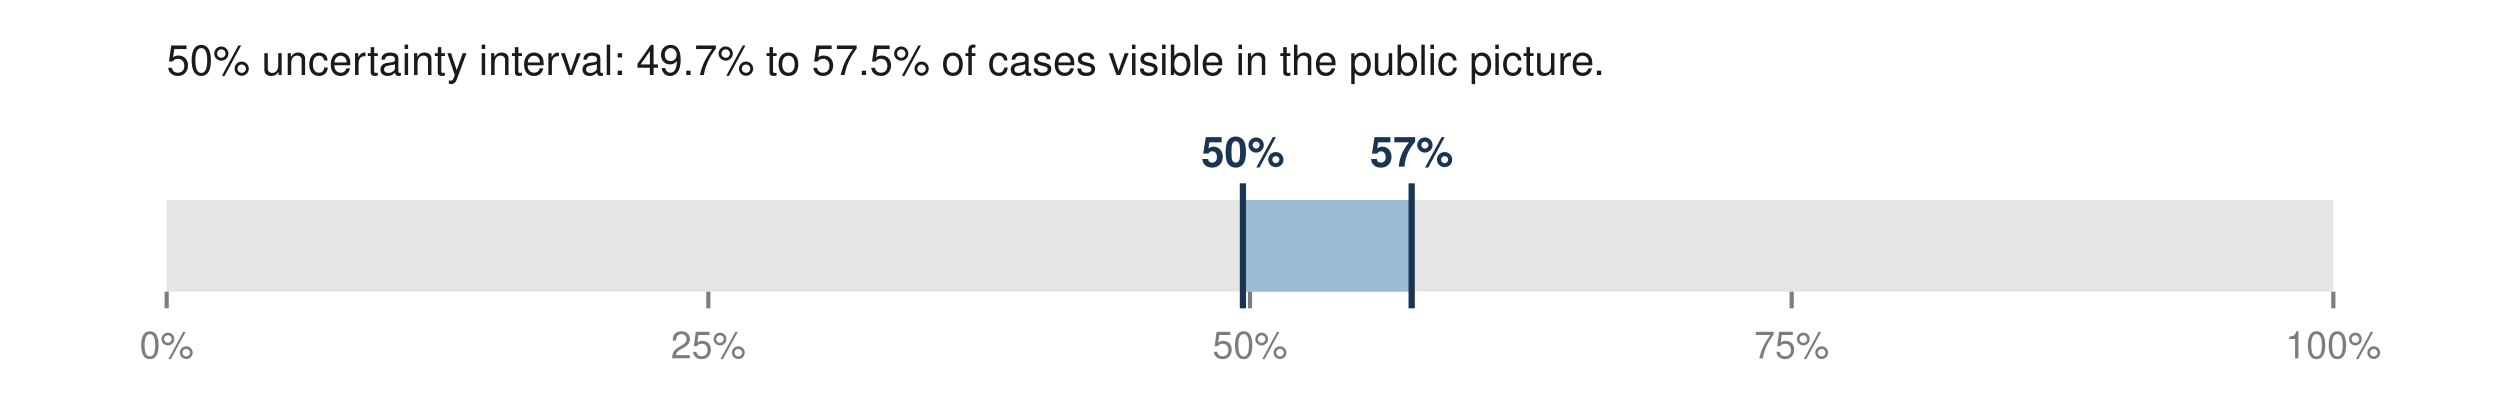
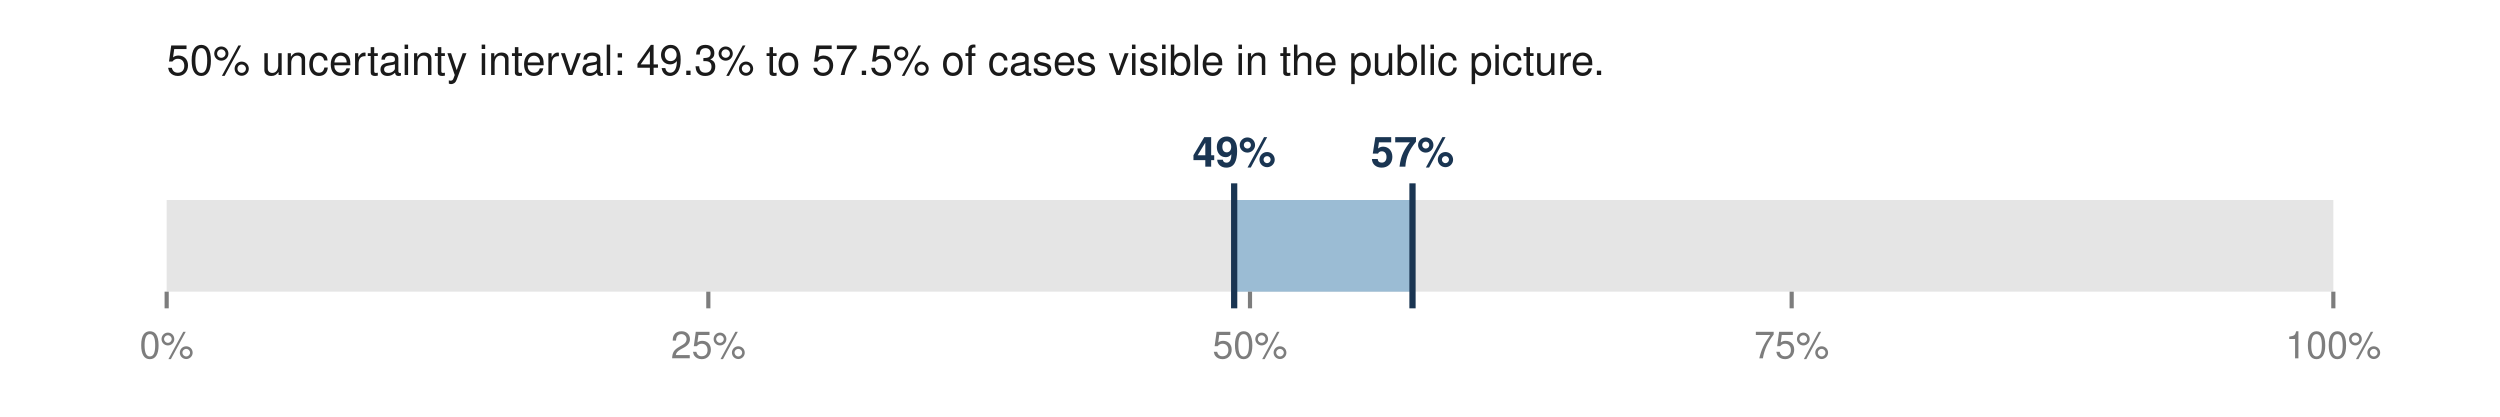
<svg xmlns="http://www.w3.org/2000/svg" viewBox="0 0 600 100" width="600" height="100" role="img" aria-labelledby="t">
-   <text x="40.0" y="18.0" font-family="Helvetica,Arial,sans-serif" font-size="10" fill="#1a1a1a" font-weight="normal" text-anchor="start">50% uncertainty interval: 49.7% to 57.5% of cases visible in the public picture.</text>
+   <text x="40.0" y="18.0" font-family="Helvetica,Arial,sans-serif" font-size="10" fill="#1a1a1a" font-weight="normal" text-anchor="start">50% uncertainty interval: 49.3% to 57.5% of cases visible in the public picture.</text>
  <rect x="40.0" y="48.0" width="520.0" height="22.0" fill="#e5e5e5" />
-   <rect x="298.3" y="48.0" width="40.6" height="22.0" fill="#9bbcd4" />
-   <line x1="298.3" y1="44.0" x2="298.3" y2="74.0" stroke="#1a3552" stroke-width="1.5" />
-   <line x1="338.8" y1="44.0" x2="338.8" y2="74.0" stroke="#1a3552" stroke-width="1.5" />
-   <text x="298.3" y="40.0" font-family="Helvetica,Arial,sans-serif" font-size="10" fill="#1a3552" font-weight="bold" text-anchor="middle">50%</text>
-   <text x="338.8" y="40.0" font-family="Helvetica,Arial,sans-serif" font-size="10" fill="#1a3552" font-weight="bold" text-anchor="middle">57%</text>
+   <rect x="296.2" y="48.0" width="42.8" height="22.0" fill="#9bbcd4" />
+   <line x1="296.2" y1="44.0" x2="296.2" y2="74.0" stroke="#1a3552" stroke-width="1.5" />
+   <line x1="339.0" y1="44.0" x2="339.0" y2="74.0" stroke="#1a3552" stroke-width="1.5" />
+   <text x="296.2" y="40.0" font-family="Helvetica,Arial,sans-serif" font-size="10" fill="#1a3552" font-weight="bold" text-anchor="middle">49%</text>
+   <text x="339.0" y="40.0" font-family="Helvetica,Arial,sans-serif" font-size="10" fill="#1a3552" font-weight="bold" text-anchor="middle">57%</text>
  <line x1="40.0" y1="70.0" x2="40.0" y2="74.0" stroke="#7d7d7d" stroke-width="1" />
  <text x="40.0" y="86.0" font-family="Helvetica,Arial,sans-serif" font-size="9" fill="#7d7d7d" font-weight="normal" text-anchor="middle">0%</text>
  <line x1="170.0" y1="70.0" x2="170.0" y2="74.0" stroke="#7d7d7d" stroke-width="1" />
  <text x="170.0" y="86.0" font-family="Helvetica,Arial,sans-serif" font-size="9" fill="#7d7d7d" font-weight="normal" text-anchor="middle">25%</text>
  <line x1="300.0" y1="70.0" x2="300.0" y2="74.0" stroke="#7d7d7d" stroke-width="1" />
  <text x="300.0" y="86.0" font-family="Helvetica,Arial,sans-serif" font-size="9" fill="#7d7d7d" font-weight="normal" text-anchor="middle">50%</text>
  <line x1="430.0" y1="70.0" x2="430.0" y2="74.0" stroke="#7d7d7d" stroke-width="1" />
  <text x="430.0" y="86.0" font-family="Helvetica,Arial,sans-serif" font-size="9" fill="#7d7d7d" font-weight="normal" text-anchor="middle">75%</text>
  <line x1="560.0" y1="70.0" x2="560.0" y2="74.0" stroke="#7d7d7d" stroke-width="1" />
  <text x="560.0" y="86.0" font-family="Helvetica,Arial,sans-serif" font-size="9" fill="#7d7d7d" font-weight="normal" text-anchor="middle">100%</text>
</svg>
